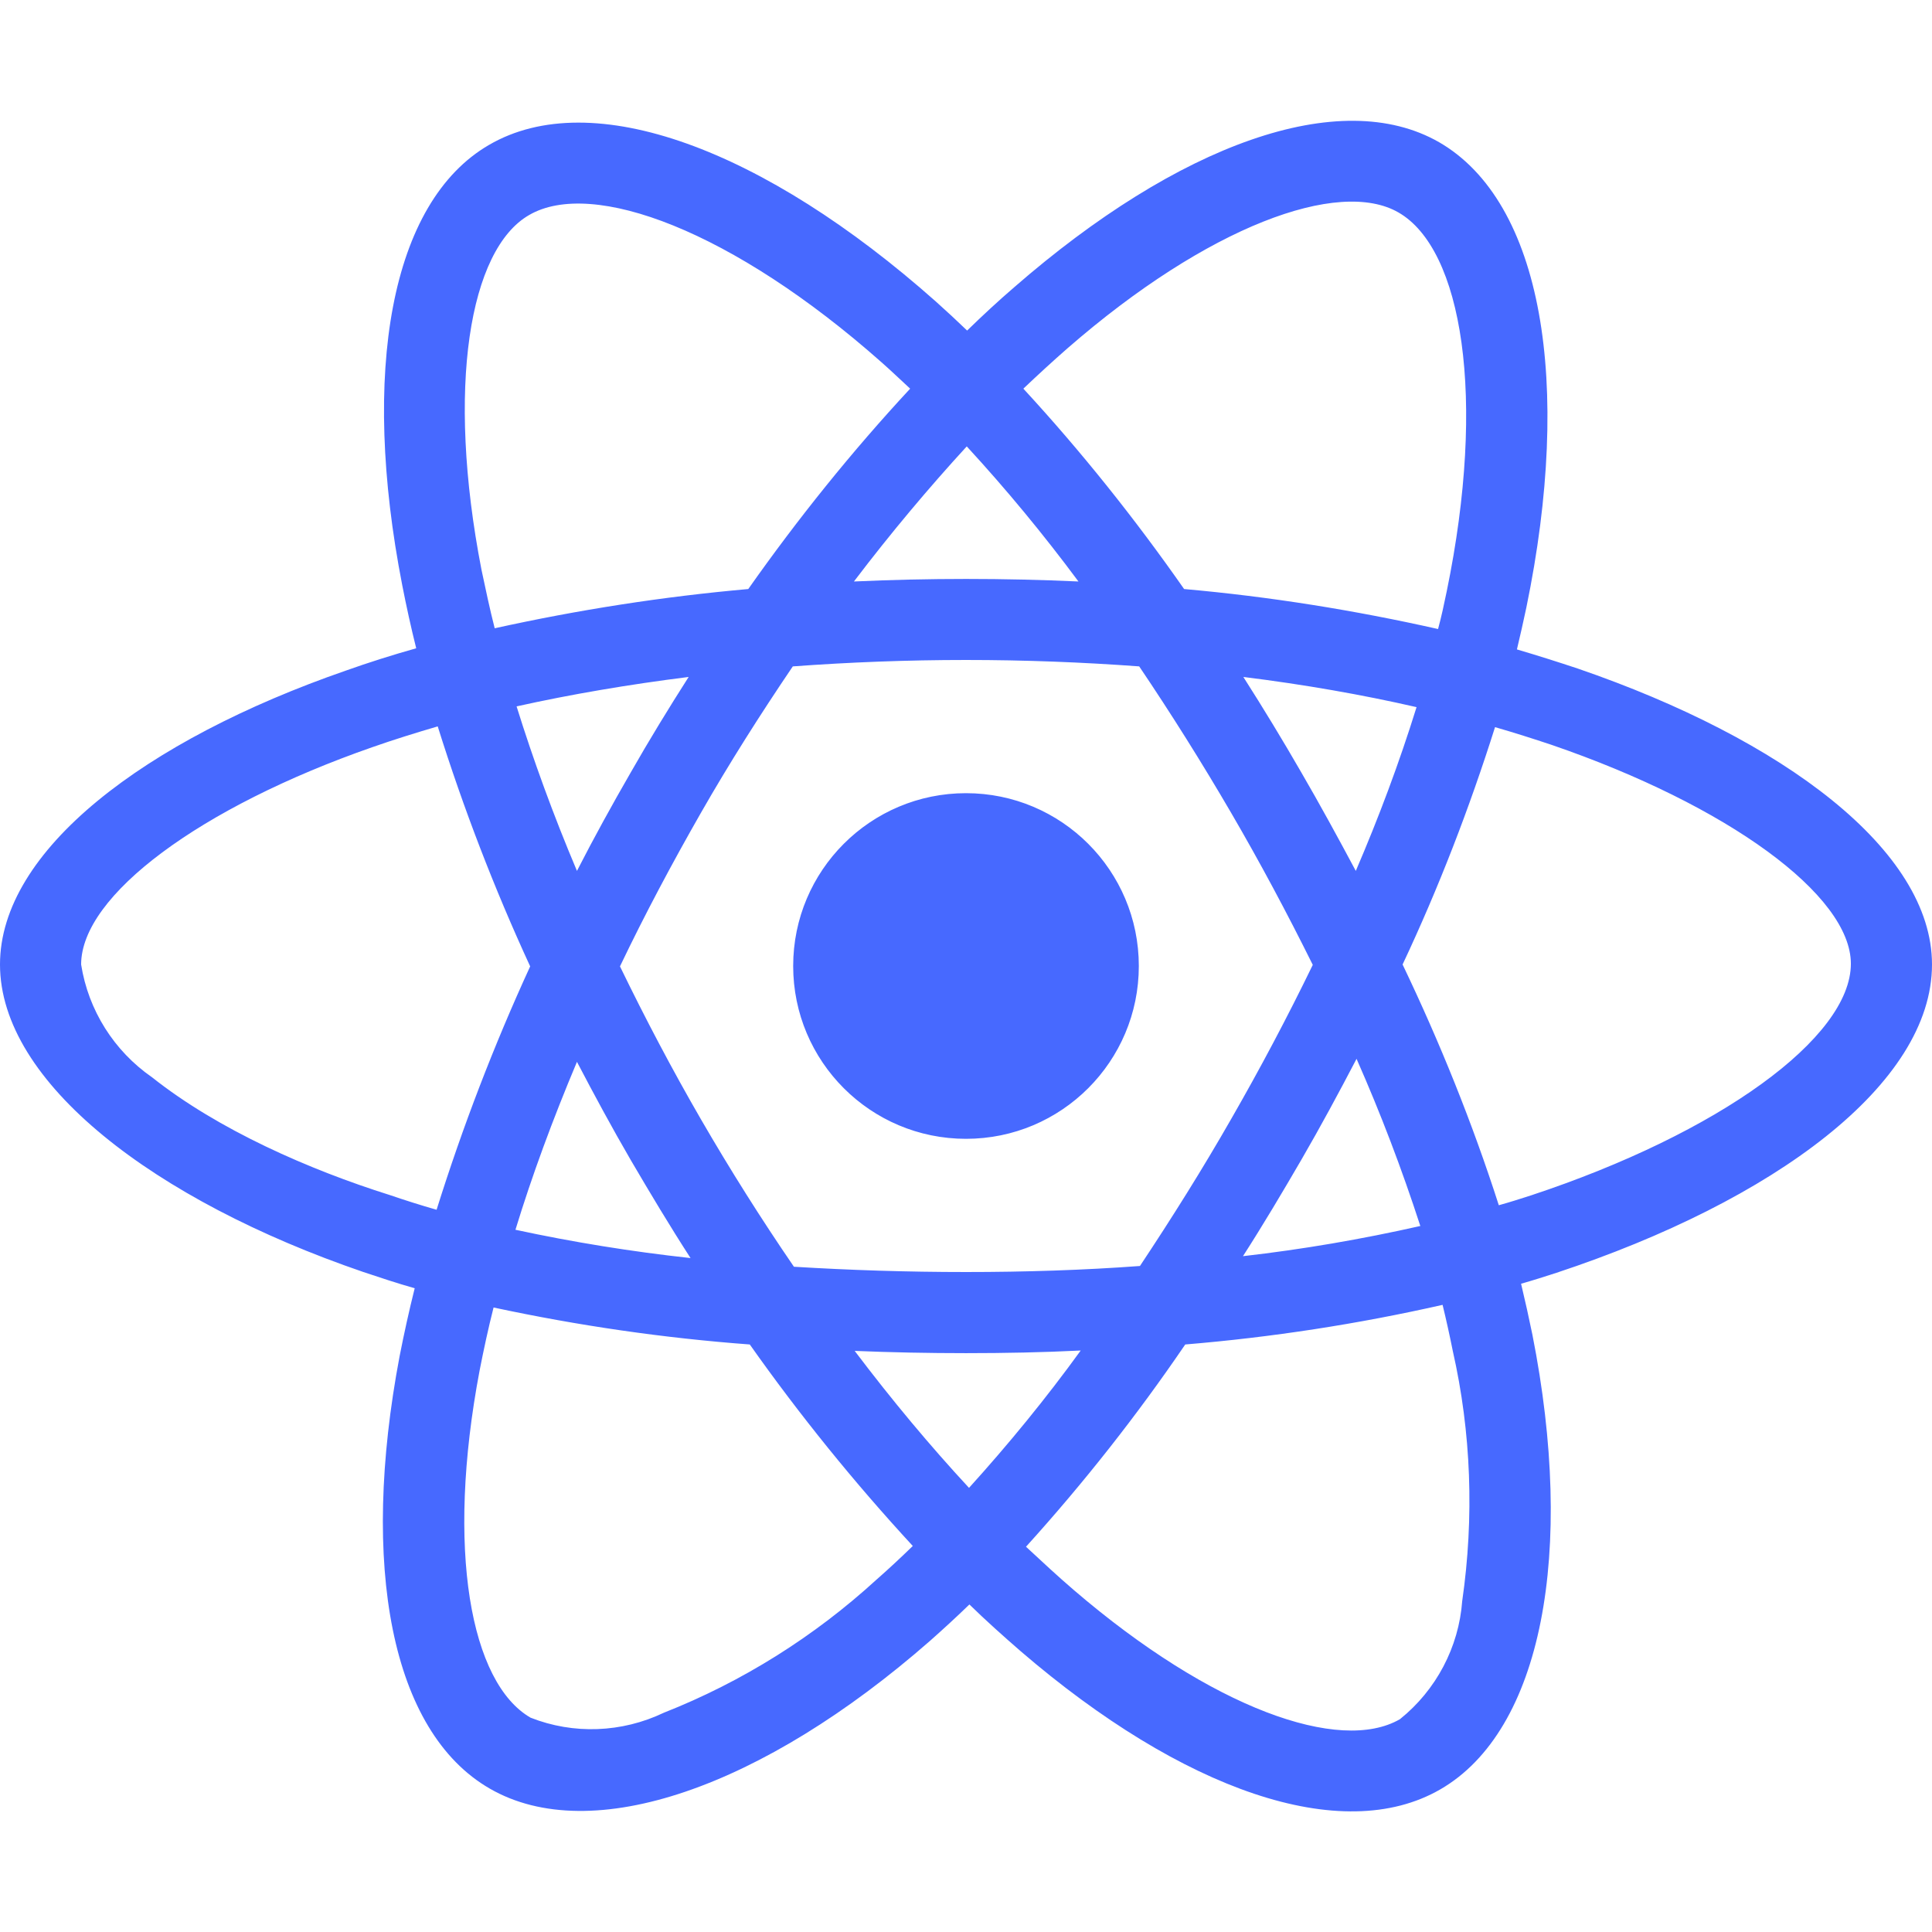
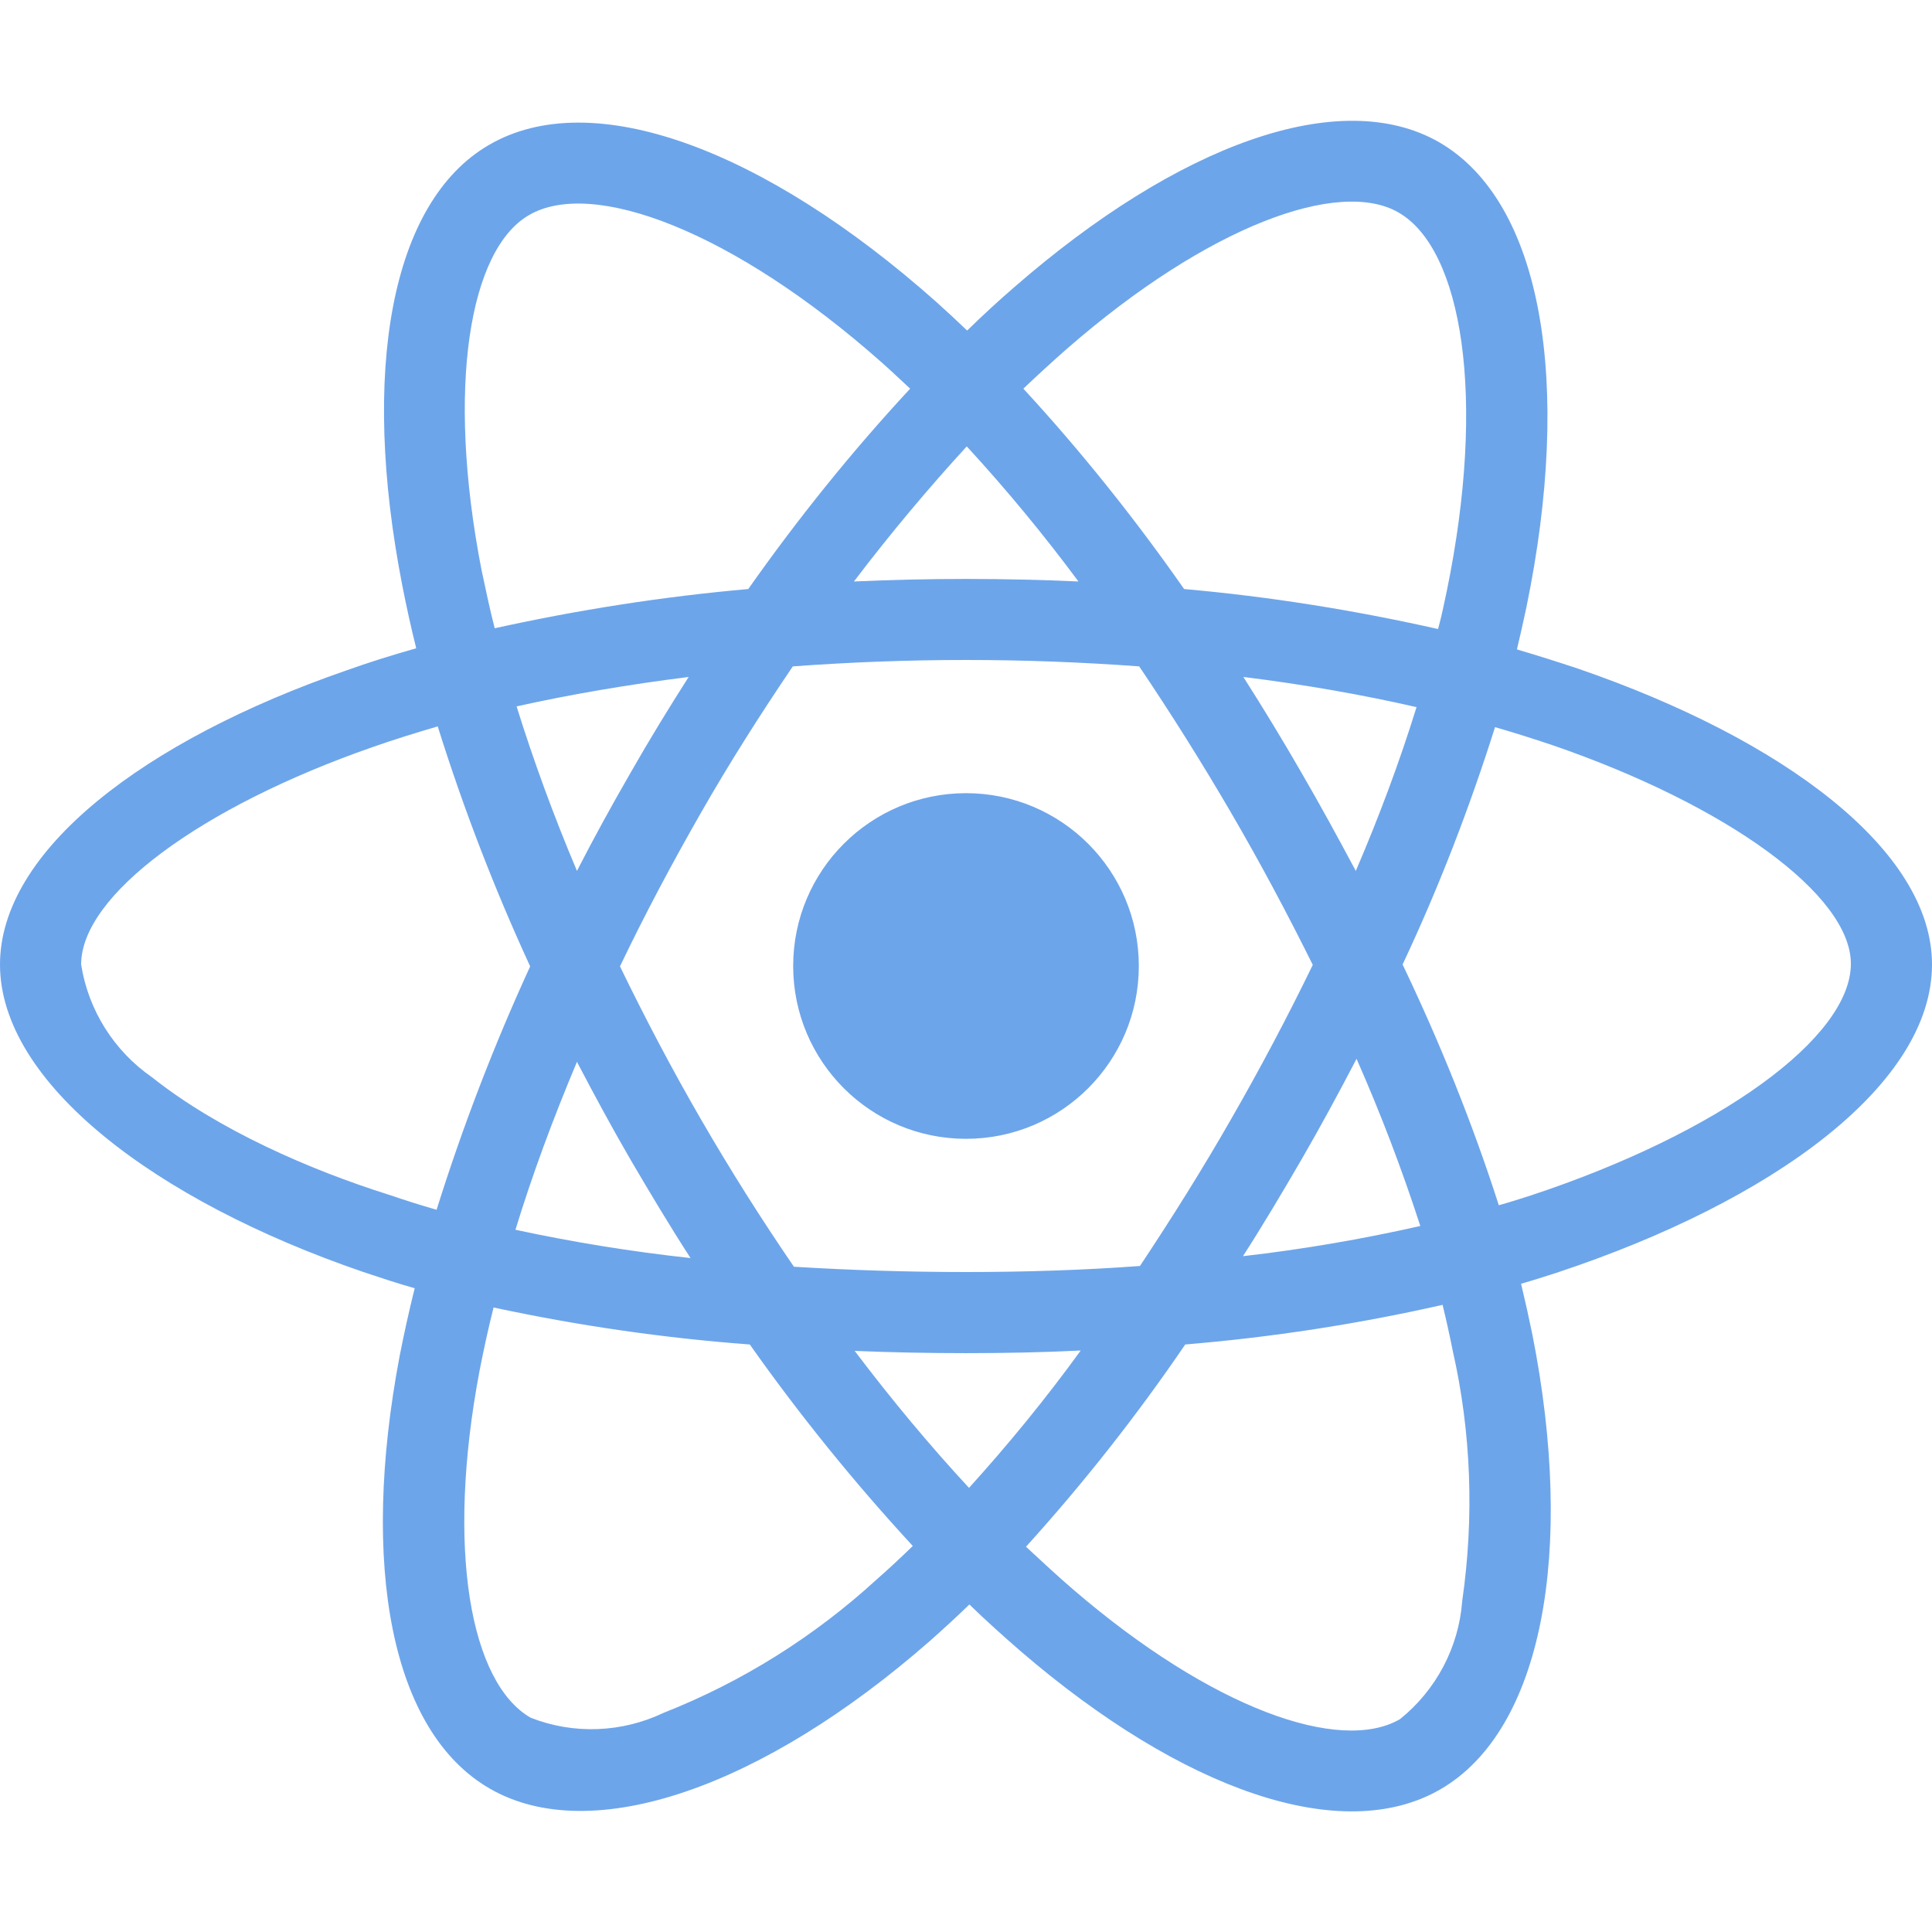
<svg xmlns="http://www.w3.org/2000/svg" width="60" height="60" aria-hidden="true" focusable="false" data-prefix="fab" data-icon="react" class="svg-inline--fa fa-react fa-w-16" role="img" viewBox="0 0 512 512">
-   <path fill="#4769ff" d="M418.2 177.2c-5.4-1.8-10.8-3.5-16.2-5.1.9-3.7 1.7-7.4 2.5-11.1 12.3-59.6 4.2-107.5-23.1-123.3-26.3-15.1-69.2.6-112.6 38.4-4.3 3.7-8.5 7.6-12.5 11.5-2.7-2.6-5.5-5.2-8.3-7.7-45.5-40.4-91.1-57.4-118.4-41.5-26.2 15.2-34 60.3-23 116.7 1.1 5.6 2.3 11.1 3.7 16.7-6.4 1.8-12.7 3.8-18.6 5.9C38.3 196.2 0 225.4 0 255.6c0 31.2 40.8 62.5 96.3 81.5 4.5 1.5 9 3 13.6 4.3-1.5 6-2.8 11.9-4 18-10.5 55.5-2.3 99.5 23.9 114.6 27 15.6 72.4-.4 116.6-39.1 3.5-3.1 7-6.3 10.5-9.7 4.4 4.3 9 8.4 13.6 12.4 42.8 36.8 85.1 51.7 111.2 36.6 27-15.6 35.8-62.9 24.4-120.5-.9-4.4-1.9-8.9-3-13.5 3.2-.9 6.3-1.9 9.4-2.9 57.7-19.1 99.5-50 99.5-81.7 0-30.3-39.4-59.7-93.8-78.4zM282.9 92.3c37.2-32.4 71.9-45.1 87.7-36 16.9 9.7 23.4 48.9 12.8 100.4-.7 3.4-1.4 6.7-2.3 10-22.2-5-44.7-8.6-67.3-10.6-13-18.6-27.2-36.4-42.6-53.1 3.9-3.7 7.7-7.2 11.7-10.7zM167.2 307.5c5.1 8.7 10.3 17.4 15.8 25.9-15.6-1.7-31.1-4.2-46.4-7.5 4.4-14.4 9.9-29.3 16.3-44.5 4.6 8.8 9.3 17.5 14.3 26.1zm-30.3-120.3c14.4-3.2 29.7-5.8 45.6-7.8-5.3 8.3-10.5 16.8-15.4 25.4-4.9 8.5-9.7 17.2-14.2 26-6.3-14.9-11.6-29.5-16-43.6zm27.4 68.9c6.6-13.8 13.8-27.3 21.4-40.6s15.8-26.2 24.4-38.9c15-1.1 30.3-1.7 45.9-1.7s31 .6 45.9 1.7c8.5 12.6 16.6 25.5 24.3 38.7s14.9 26.7 21.7 40.4c-6.7 13.8-13.9 27.4-21.6 40.8-7.6 13.3-15.7 26.2-24.2 39-14.9 1.1-30.4 1.6-46.1 1.6s-30.9-.5-45.6-1.4c-8.7-12.7-16.9-25.7-24.6-39s-14.8-26.8-21.5-40.6zm180.6 51.2c5.1-8.8 9.9-17.7 14.6-26.7 6.4 14.5 12 29.2 16.9 44.3-15.5 3.5-31.2 6.2-47 8 5.4-8.4 10.5-17 15.5-25.6zm14.4-76.5c-4.7-8.8-9.5-17.6-14.5-26.2-4.9-8.5-10-16.9-15.3-25.2 16.1 2 31.5 4.7 45.9 8-4.6 14.8-10 29.2-16.1 43.4zM256.2 118.3c10.5 11.4 20.4 23.4 29.6 35.8-19.8-.9-39.7-.9-59.5 0 9.8-12.9 19.9-24.9 29.9-35.8zM140.2 57c16.8-9.8 54.1 4.2 93.4 39 2.5 2.2 5 4.6 7.6 7-15.5 16.7-29.8 34.5-42.9 53.1-22.6 2-45 5.5-67.2 10.4-1.3-5.1-2.4-10.3-3.5-15.5-9.4-48.4-3.2-84.9 12.6-94zm-24.5 263.6c-4.2-1.2-8.3-2.5-12.4-3.9-21.3-6.7-45.5-17.3-63-31.2-10.1-7-16.9-17.8-18.8-29.9 0-18.3 31.6-41.7 77.2-57.6 5.7-2 11.5-3.8 17.3-5.5 6.8 21.7 15 43 24.5 63.6-9.6 20.9-17.9 42.5-24.8 64.5zm116.6 98c-16.5 15.1-35.6 27.1-56.4 35.3-11.1 5.3-23.9 5.8-35.3 1.3-15.9-9.2-22.5-44.5-13.5-92 1.1-5.6 2.3-11.2 3.7-16.7 22.4 4.8 45 8.1 67.9 9.8 13.2 18.7 27.7 36.6 43.2 53.4-3.2 3.1-6.4 6.1-9.6 8.9zm24.5-24.3c-10.2-11-20.4-23.2-30.3-36.3 9.6.4 19.5.6 29.5.6 10.3 0 20.4-.2 30.4-.7-9.2 12.7-19.1 24.8-29.6 36.4zm130.7 30c-.9 12.2-6.9 23.6-16.5 31.3-15.9 9.2-49.8-2.8-86.4-34.2-4.2-3.6-8.4-7.5-12.7-11.5 15.3-16.9 29.4-34.8 42.2-53.6 22.9-1.9 45.7-5.4 68.2-10.5 1 4.1 1.9 8.2 2.7 12.2 4.9 21.6 5.7 44.1 2.5 66.3zm18.2-107.5c-2.8.9-5.6 1.8-8.5 2.6-7-21.8-15.6-43.1-25.5-63.8 9.6-20.4 17.7-41.4 24.5-62.9 5.2 1.5 10.2 3.1 15 4.7 46.6 16 79.3 39.8 79.3 58 0 19.6-34.9 44.9-84.8 61.4zm-149.7-15c25.3 0 45.8-20.5 45.8-45.8s-20.5-45.8-45.8-45.8c-25.3 0-45.8 20.5-45.8 45.8s20.5 45.8 45.8 45.8z" />
+   <path fill="#6DA5EA" d="M418.2 177.2c-5.4-1.8-10.8-3.5-16.2-5.1.9-3.7 1.7-7.4 2.5-11.1 12.3-59.6 4.2-107.5-23.1-123.3-26.3-15.1-69.2.6-112.6 38.4-4.3 3.7-8.5 7.6-12.5 11.5-2.7-2.6-5.5-5.2-8.3-7.7-45.5-40.4-91.1-57.4-118.4-41.5-26.2 15.2-34 60.3-23 116.7 1.1 5.6 2.3 11.1 3.7 16.7-6.4 1.8-12.7 3.8-18.6 5.9C38.3 196.2 0 225.4 0 255.6c0 31.2 40.8 62.5 96.3 81.5 4.5 1.5 9 3 13.6 4.3-1.5 6-2.8 11.9-4 18-10.5 55.5-2.3 99.5 23.9 114.6 27 15.6 72.4-.4 116.6-39.1 3.5-3.1 7-6.3 10.5-9.7 4.4 4.3 9 8.4 13.6 12.4 42.8 36.8 85.1 51.7 111.2 36.6 27-15.6 35.8-62.9 24.4-120.5-.9-4.4-1.9-8.9-3-13.5 3.2-.9 6.3-1.9 9.4-2.9 57.7-19.1 99.5-50 99.5-81.7 0-30.3-39.4-59.7-93.8-78.4zM282.9 92.3c37.2-32.4 71.9-45.1 87.7-36 16.9 9.7 23.4 48.9 12.8 100.4-.7 3.4-1.4 6.7-2.3 10-22.2-5-44.7-8.6-67.3-10.6-13-18.6-27.2-36.4-42.6-53.1 3.9-3.7 7.7-7.2 11.7-10.7zM167.2 307.5c5.1 8.7 10.3 17.4 15.8 25.9-15.6-1.7-31.1-4.2-46.4-7.5 4.4-14.4 9.9-29.3 16.3-44.5 4.6 8.8 9.3 17.5 14.3 26.1zm-30.3-120.3c14.4-3.2 29.7-5.8 45.6-7.8-5.3 8.3-10.5 16.8-15.4 25.4-4.9 8.5-9.7 17.2-14.2 26-6.3-14.9-11.6-29.5-16-43.6zm27.4 68.9c6.6-13.8 13.8-27.3 21.4-40.6s15.8-26.2 24.4-38.9c15-1.1 30.3-1.7 45.9-1.7s31 .6 45.9 1.7c8.5 12.6 16.6 25.5 24.3 38.7s14.9 26.7 21.7 40.4c-6.7 13.8-13.9 27.4-21.6 40.8-7.6 13.3-15.7 26.2-24.2 39-14.9 1.1-30.4 1.6-46.1 1.6s-30.9-.5-45.6-1.4c-8.7-12.7-16.9-25.7-24.6-39s-14.8-26.8-21.5-40.6zm180.6 51.2c5.1-8.8 9.9-17.7 14.6-26.7 6.4 14.5 12 29.2 16.9 44.3-15.5 3.5-31.2 6.2-47 8 5.4-8.4 10.5-17 15.5-25.6zm14.4-76.5c-4.7-8.8-9.5-17.6-14.5-26.2-4.9-8.5-10-16.9-15.3-25.2 16.1 2 31.5 4.7 45.9 8-4.6 14.8-10 29.2-16.1 43.4zM256.2 118.3c10.5 11.4 20.4 23.4 29.6 35.8-19.8-.9-39.7-.9-59.5 0 9.8-12.9 19.9-24.9 29.9-35.8zM140.2 57c16.8-9.8 54.1 4.2 93.4 39 2.5 2.2 5 4.6 7.6 7-15.5 16.7-29.8 34.5-42.9 53.1-22.6 2-45 5.5-67.2 10.4-1.3-5.1-2.4-10.3-3.5-15.5-9.4-48.4-3.2-84.9 12.6-94zm-24.5 263.6c-4.2-1.2-8.3-2.5-12.4-3.9-21.3-6.7-45.5-17.3-63-31.2-10.1-7-16.9-17.8-18.8-29.9 0-18.3 31.6-41.7 77.2-57.6 5.7-2 11.5-3.8 17.3-5.5 6.8 21.7 15 43 24.5 63.6-9.6 20.9-17.9 42.5-24.8 64.5zm116.6 98c-16.5 15.1-35.6 27.1-56.4 35.3-11.1 5.3-23.9 5.8-35.3 1.3-15.9-9.2-22.5-44.5-13.5-92 1.1-5.6 2.3-11.2 3.7-16.7 22.4 4.8 45 8.1 67.9 9.8 13.2 18.7 27.7 36.6 43.2 53.4-3.2 3.1-6.4 6.1-9.6 8.9zm24.5-24.3c-10.2-11-20.4-23.2-30.3-36.3 9.6.4 19.5.6 29.5.6 10.3 0 20.4-.2 30.4-.7-9.2 12.7-19.1 24.8-29.6 36.4zm130.7 30c-.9 12.2-6.9 23.6-16.5 31.3-15.9 9.2-49.8-2.8-86.4-34.2-4.2-3.6-8.4-7.5-12.7-11.5 15.3-16.9 29.4-34.8 42.2-53.6 22.9-1.9 45.7-5.4 68.2-10.5 1 4.1 1.9 8.2 2.7 12.2 4.9 21.6 5.7 44.1 2.5 66.3zm18.2-107.5c-2.8.9-5.6 1.8-8.5 2.6-7-21.8-15.6-43.1-25.5-63.8 9.6-20.4 17.7-41.4 24.5-62.9 5.2 1.5 10.2 3.1 15 4.7 46.6 16 79.3 39.8 79.3 58 0 19.6-34.9 44.9-84.8 61.4zm-149.7-15c25.3 0 45.8-20.5 45.8-45.8s-20.5-45.8-45.8-45.8c-25.3 0-45.8 20.5-45.8 45.8s20.5 45.8 45.8 45.8z" />
</svg>
